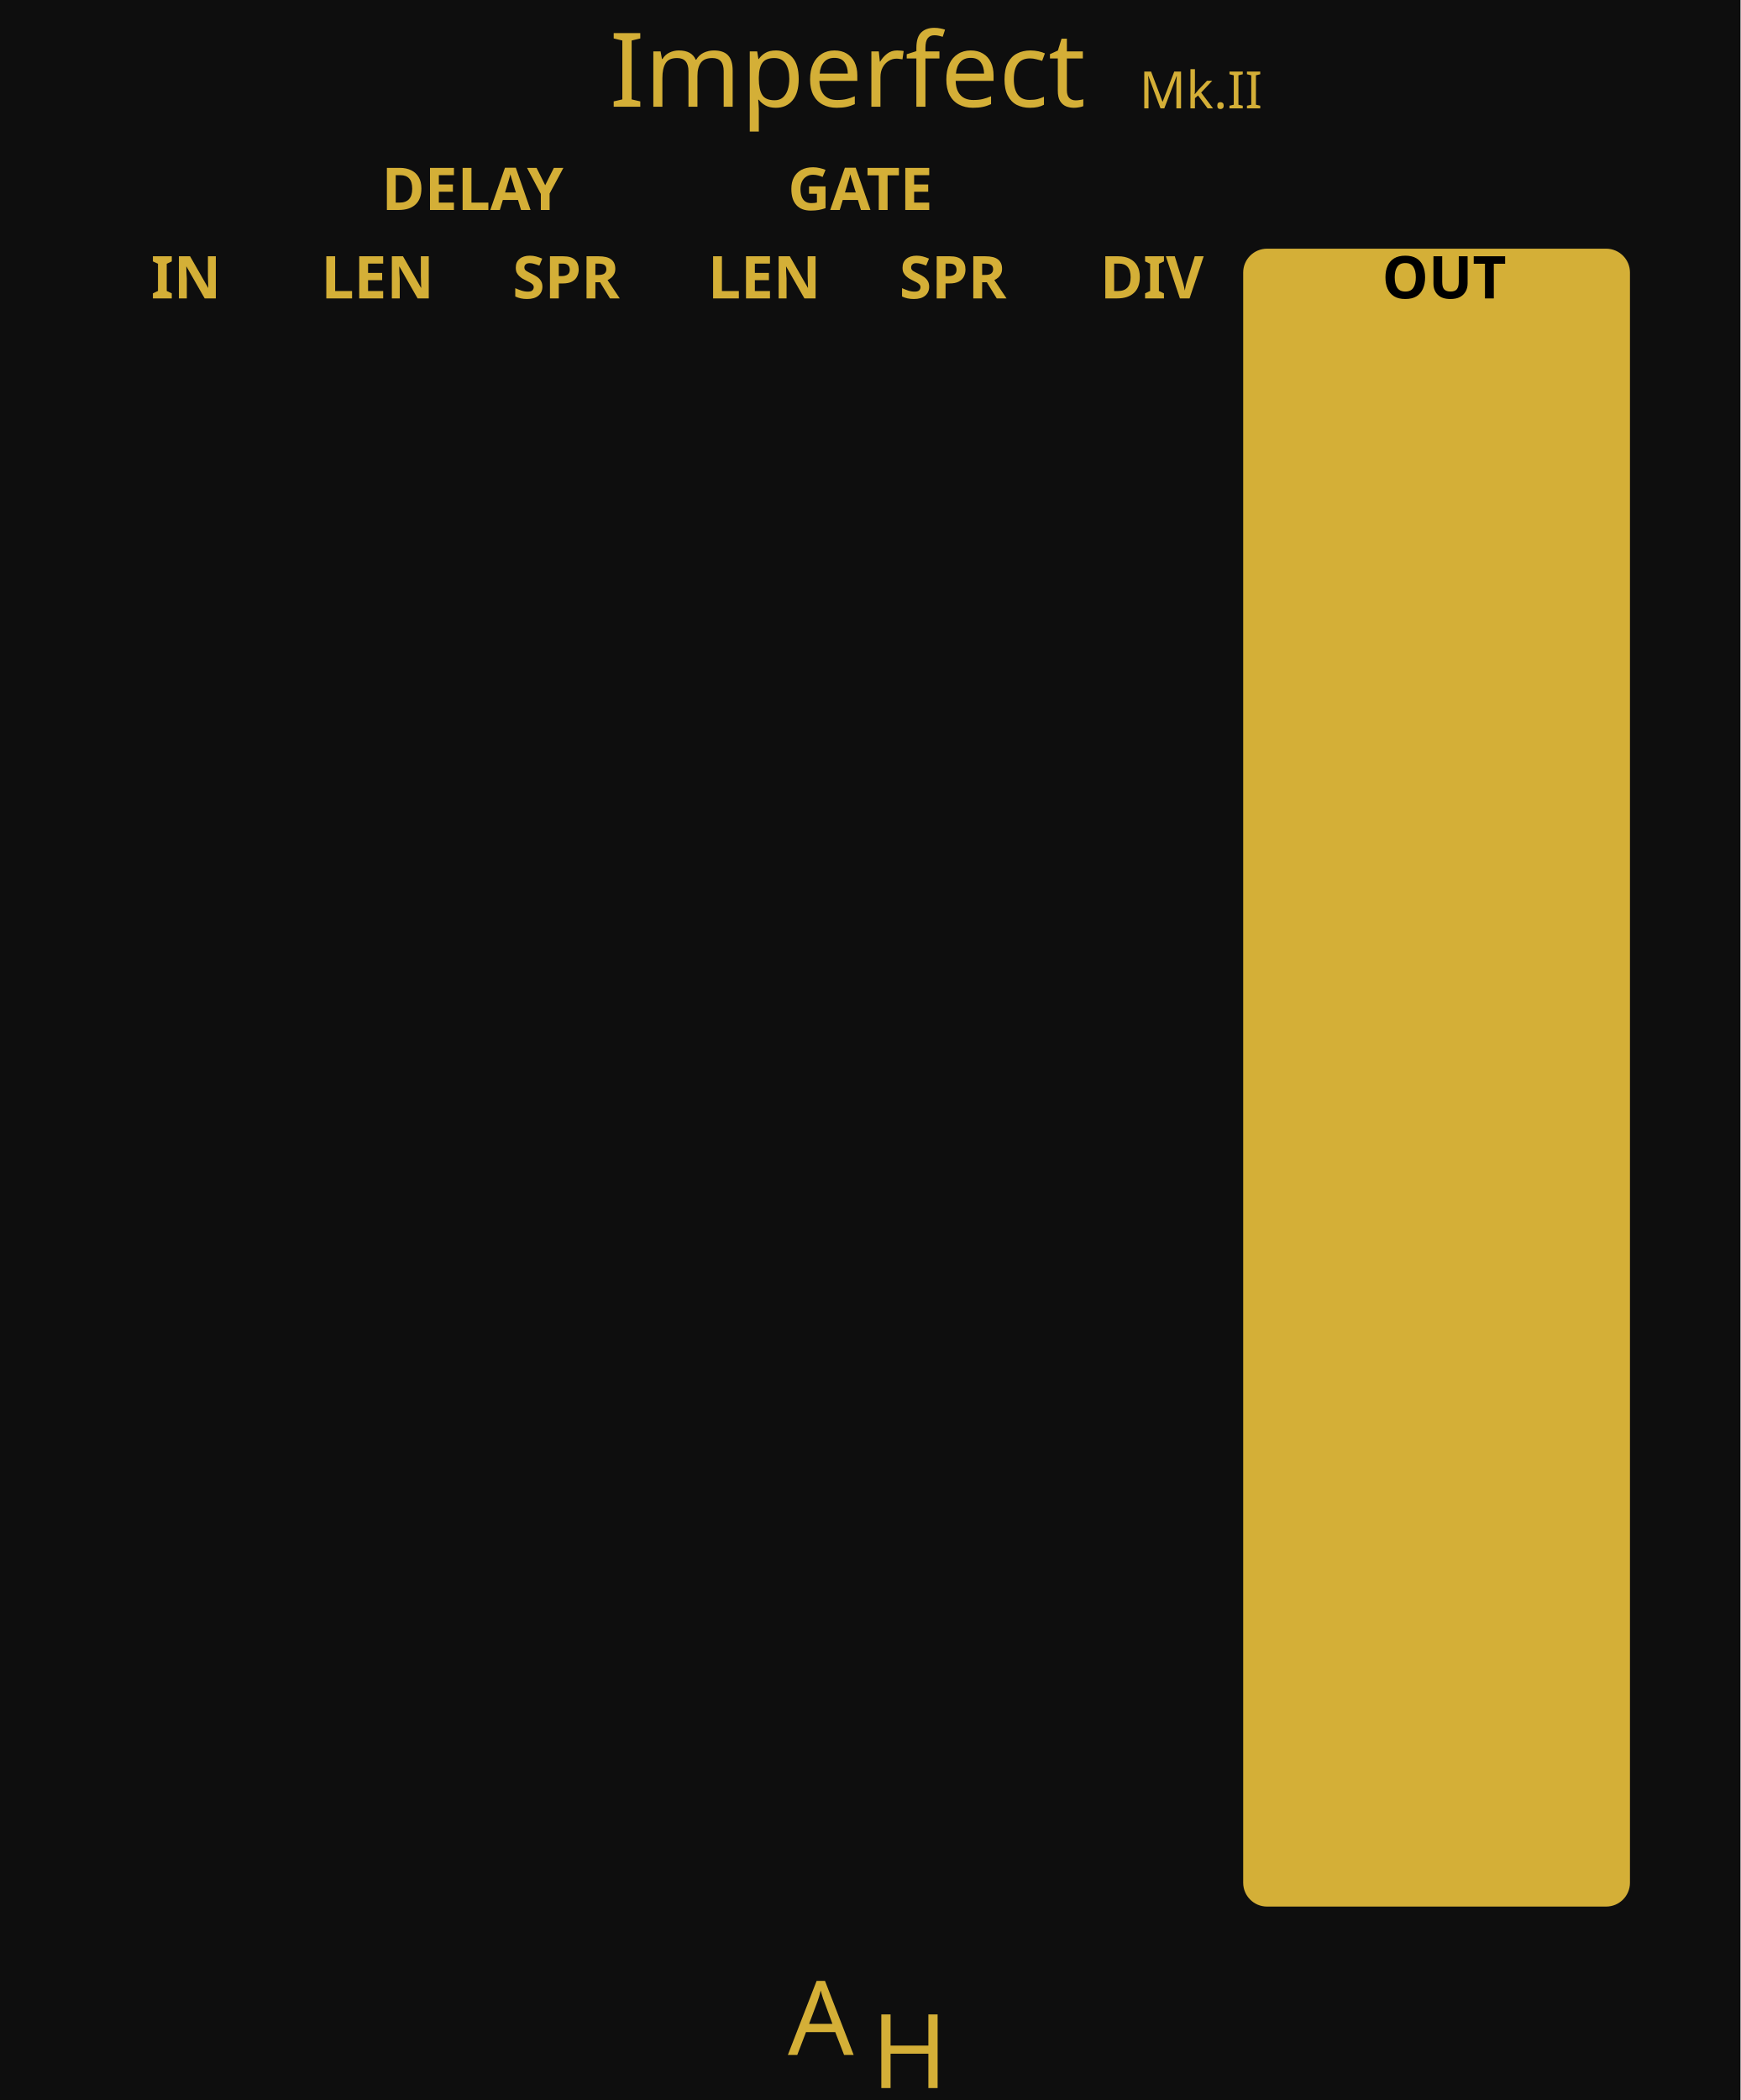
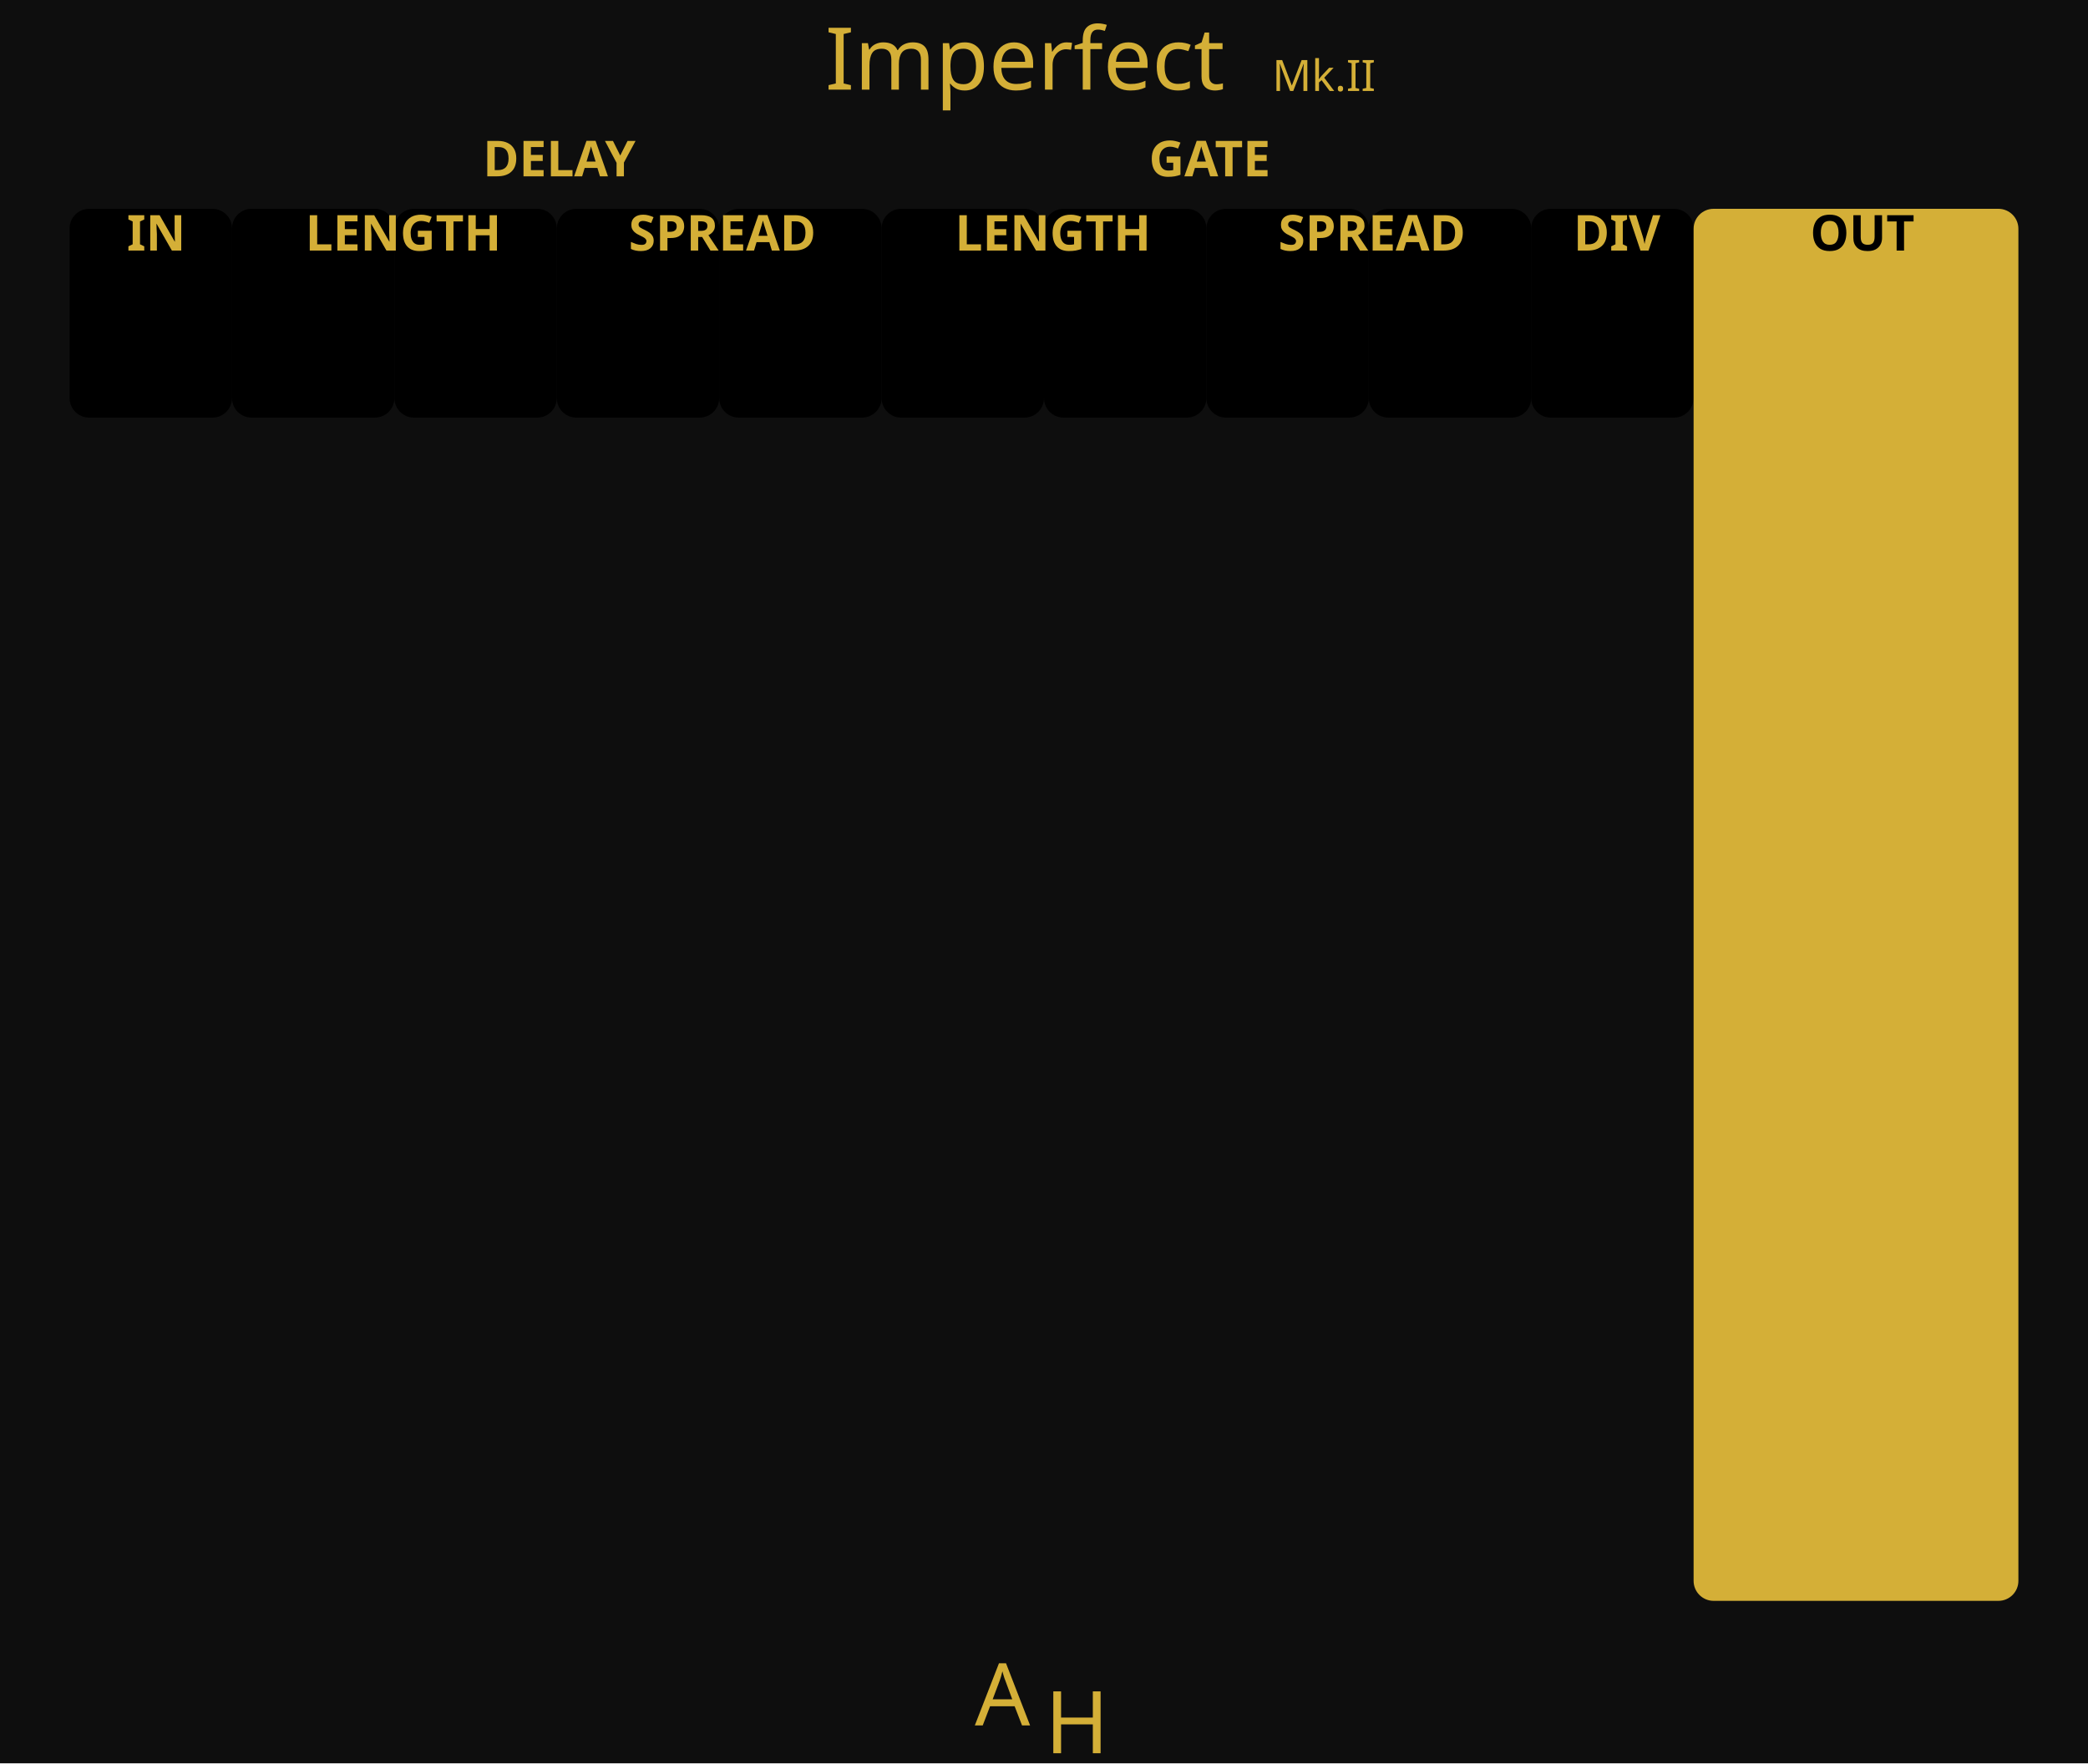
- <svg xmlns="http://www.w3.org/2000/svg" xmlns:ns1="http://www.openswatchbook.org/uri/2009/osb" width="315" height="380" id="svg11791" version="1.1">
+ <svg xmlns="http://www.w3.org/2000/svg" xmlns:ns1="http://www.openswatchbook.org/uri/2009/osb" width="450" height="380" id="svg11791" version="1.1">
  <defs id="defs3">
    <marker orient="auto" refY="0" refX="0" id="DotM" style="overflow:visible">
      <path id="path4782" d="m -2.5,-1 c 0,2.76 -2.24,5 -5,5 -2.76,0 -5,-2.24 -5,-5 0,-2.76 2.24,-5 5,-5 2.76,0 5,2.24 5,5 z" style="fill-rule:evenodd;stroke:#000000;stroke-width:1pt" transform="matrix(0.4,0,0,0.4,2.96,0.4)" />
    </marker>
    <marker orient="auto" refY="0" refX="0" id="Arrow1Sstart" style="overflow:visible">
      <path id="path4730" d="M 0,0 5,-5 -12.5,0 5,5 Z" style="fill-rule:evenodd;stroke:#000000;stroke-width:1pt" transform="matrix(0.2,0,0,0.2,1.2,0)" />
    </marker>
    <marker orient="auto" refY="0" refX="0" id="Arrow2Mend" style="overflow:visible">
      <path id="path5158" style="fill-rule:evenodd;stroke-width:0.625;stroke-linejoin:round" d="M 8.719,4.034 -2.207,0.016 8.719,-4.002 c -1.745,2.372 -1.735,5.617 -6e-7,8.035 z" transform="scale(-0.6)" />
    </marker>
    <marker orient="auto" refY="0" refX="0" id="Arrow2Mstart" style="overflow:visible">
      <path id="path5155" style="fill-rule:evenodd;stroke-width:0.625;stroke-linejoin:round" d="M 8.719,4.034 -2.207,0.016 8.719,-4.002 c -1.745,2.372 -1.735,5.617 -6e-7,8.035 z" transform="scale(0.6)" />
    </marker>
    <marker orient="auto" refY="0" refX="0" id="Arrow1Mstart" style="overflow:visible">
      <path id="path6730" d="M 0,0 5,-5 -12.5,0 5,5 Z" style="fill-rule:evenodd;stroke:#000000;stroke-width:1pt" transform="matrix(0.4,0,0,0.4,4,0)" />
    </marker>
    <marker orient="auto" refY="0" refX="0" id="TriangleOutM" style="overflow:visible">
      <path id="path6869" d="M 5.77,0 -2.88,5 V -5 Z" style="fill-rule:evenodd;stroke:#000000;stroke-width:1pt" transform="scale(0.4)" />
    </marker>
    <marker orient="auto" refY="0" refX="0" id="TriangleOutS" style="overflow:visible">
      <path id="path6872" d="M 5.77,0 -2.88,5 V -5 Z" style="fill-rule:evenodd;stroke:#000000;stroke-width:1pt" transform="scale(0.2)" />
    </marker>
    <marker orient="auto" refY="0" refX="0" id="SquareL" style="overflow:visible">
      <path id="path7539" d="M -5,-5 V 5 H 5 V -5 Z" style="fill-rule:evenodd;stroke:#000000;stroke-width:1pt" transform="scale(0.8)" />
    </marker>
    <marker orient="auto" refY="0" refX="0" id="Arrow1Send" style="overflow:visible">
      <path id="path6739" d="M 0,0 5,-5 -12.5,0 5,5 Z" style="fill-rule:evenodd;stroke:#000000;stroke-width:1pt" transform="matrix(-0.2,0,0,-0.2,-1.2,0)" />
    </marker>
    <marker orient="auto" refY="0" refX="0" id="Arrow1Mend" style="overflow:visible">
      <path id="path6733" d="M 0,0 5,-5 -12.5,0 5,5 Z" style="fill-rule:evenodd;stroke:#000000;stroke-width:1pt" transform="matrix(-0.4,0,0,-0.4,-4,0)" />
    </marker>
    <marker orient="auto" refY="0" refX="0" id="Arrow1Lend" style="overflow:visible">
      <path id="path6727" d="M 0,0 5,-5 -12.5,0 5,5 Z" style="fill-rule:evenodd;stroke:#000000;stroke-width:1pt" transform="matrix(-0.8,0,0,-0.8,-10,0)" />
    </marker>
    <filter height="1" width="1" y="0" x="0" id="filter3998" style="color-interpolation-filters:sRGB">
      <feConvolveMatrix order="3 3" kernelMatrix="0 1 0 0 -2 0 0 1 0" in="SourceGraphic" divisor="1" targetX="1" targetY="1" preserveAlpha="true" result="result0" bias="0" id="feConvolveMatrix4000" />
    </filter>
    <filter height="1" width="1" y="0" x="0" id="filter3286" style="color-interpolation-filters:sRGB">
      <feFlood flood-color="rgb(128,128,128)" flood-opacity="0" result="result1" id="feFlood3288" />
      <feBlend result="result2" mode="normal" in2="SourceGraphic" id="feBlend3290" />
      <feComposite k4="0" k3="0" k1="0" result="result3" operator="arithmetic" k2="1" in2="SourceGraphic" id="feComposite3292" />
      <feComposite operator="in" in2="SourceGraphic" id="feComposite3294" />
    </filter>
    <clipPath clipPathUnits="userSpaceOnUse" id="clipPath6603">
      <path d="M 402,402 H 9515 V 13631 H 402 Z" id="path6605" style="clip-rule:evenodd" />
    </clipPath>
    <clipPath clipPathUnits="userSpaceOnUse" id="clipPath6613">
      <path d="M 402,402 H 9515 V 13631 H 402 Z" id="path6615" style="clip-rule:evenodd" />
    </clipPath>
    <clipPath clipPathUnits="userSpaceOnUse" id="clipPath6619">
      <path d="M 614,402 H 9303 V 6057 H 614 Z" id="path6621" style="clip-rule:evenodd" />
    </clipPath>
    <clipPath clipPathUnits="userSpaceOnUse" id="clipPath6290">
      <path d="M 402,402 H 9515 V 13631 H 402 Z" id="path6292" style="clip-rule:evenodd" />
    </clipPath>
    <clipPath clipPathUnits="userSpaceOnUse" id="clipPath6300">
      <path d="M 402,402 H 9515 V 13631 H 402 Z" id="path6302" style="clip-rule:evenodd" />
    </clipPath>
    <clipPath clipPathUnits="userSpaceOnUse" id="clipPath6306">
      <path d="M 614,402 H 9303 V 6655 H 614 Z" id="path6308" style="clip-rule:evenodd" />
    </clipPath>
    <clipPath clipPathUnits="userSpaceOnUse" id="clipPath5977">
      <path d="M 402,402 H 9515 V 13631 H 402 Z" id="path5979" style="clip-rule:evenodd" />
    </clipPath>
    <clipPath clipPathUnits="userSpaceOnUse" id="clipPath5987">
      <path d="M 402,402 H 9515 V 13631 H 402 Z" id="path5989" style="clip-rule:evenodd" />
    </clipPath>
    <clipPath clipPathUnits="userSpaceOnUse" id="clipPath5993">
      <path d="M 614,402 H 9303 V 6645 H 614 Z" id="path5995" style="clip-rule:evenodd" />
    </clipPath>
    <clipPath clipPathUnits="userSpaceOnUse" id="clipPath5664">
      <path d="M 402,402 H 9515 V 13631 H 402 Z" id="path5666" style="clip-rule:evenodd" />
    </clipPath>
    <clipPath clipPathUnits="userSpaceOnUse" id="clipPath5674">
      <path d="M 402,402 H 9515 V 13631 H 402 Z" id="path5676" style="clip-rule:evenodd" />
    </clipPath>
    <clipPath clipPathUnits="userSpaceOnUse" id="clipPath5680">
      <path d="M 614,402 H 9303 V 6655 H 614 Z" id="path5682" style="clip-rule:evenodd" />
    </clipPath>
    <clipPath clipPathUnits="userSpaceOnUse" id="clipPath5363">
      <path d="M 402,402 H 9515 V 13631 H 402 Z" id="path5365" style="clip-rule:evenodd" />
    </clipPath>
    <clipPath clipPathUnits="userSpaceOnUse" id="clipPath5373">
      <path d="M 402,402 H 9515 V 13631 H 402 Z" id="path5375" style="clip-rule:evenodd" />
    </clipPath>
    <clipPath clipPathUnits="userSpaceOnUse" id="clipPath5379">
      <path d="M 614,402 H 9303 V 6051 H 614 Z" id="path5381" style="clip-rule:evenodd" />
    </clipPath>
    <clipPath clipPathUnits="userSpaceOnUse" id="clipPath5062">
      <path d="M 402,402 H 9515 V 13631 H 402 Z" id="path5064" style="clip-rule:evenodd" />
    </clipPath>
    <clipPath clipPathUnits="userSpaceOnUse" id="clipPath5072">
      <path d="M 402,402 H 9515 V 13631 H 402 Z" id="path5074" style="clip-rule:evenodd" />
    </clipPath>
    <clipPath clipPathUnits="userSpaceOnUse" id="clipPath5078">
      <path d="M 614,402 H 9303 V 6051 H 614 Z" id="path5080" style="clip-rule:evenodd" />
    </clipPath>
    <clipPath clipPathUnits="userSpaceOnUse" id="clipPath4761">
      <path d="M 402,402 H 9515 V 13631 H 402 Z" id="path4763" style="clip-rule:evenodd" />
    </clipPath>
    <clipPath clipPathUnits="userSpaceOnUse" id="clipPath4771">
      <path d="M 402,402 H 9515 V 13631 H 402 Z" id="path4773" style="clip-rule:evenodd" />
    </clipPath>
    <clipPath clipPathUnits="userSpaceOnUse" id="clipPath4777">
      <path d="M 614,402 H 9303 V 6051 H 614 Z" id="path4779" style="clip-rule:evenodd" />
    </clipPath>
    <clipPath clipPathUnits="userSpaceOnUse" id="clipPath4159">
      <path d="M 402,402 H 9515 V 13631 H 402 Z" id="path4161" style="clip-rule:evenodd" />
    </clipPath>
    <clipPath clipPathUnits="userSpaceOnUse" id="clipPath4169">
      <path d="M 402,402 H 9515 V 13631 H 402 Z" id="path4171" style="clip-rule:evenodd" />
    </clipPath>
    <clipPath clipPathUnits="userSpaceOnUse" id="clipPath4175">
      <path d="M 614,402 H 9303 V 6051 H 614 Z" id="path4177" style="clip-rule:evenodd" />
    </clipPath>
    <linearGradient ns1:paint="solid" id="linearGradient8170">
      <stop id="stop8172" offset="0" style="stop-color:#000000;stop-opacity:1;" />
    </linearGradient>
    <filter height="1" width="1" y="0" x="0" id="filter3998-0" style="color-interpolation-filters:sRGB">
      <feConvolveMatrix order="3 3" kernelMatrix="0 1 0 0 -2 0 0 1 0" in="SourceGraphic" divisor="1" targetX="1" targetY="1" preserveAlpha="true" result="result0" bias="0" id="feConvolveMatrix4000-2" />
    </filter>
    <filter height="1" width="1" y="0" x="0" id="filter3286-2" style="color-interpolation-filters:sRGB">
      <feFlood flood-color="rgb(128,128,128)" flood-opacity="0" result="result1" id="feFlood3288-2" />
      <feBlend result="result2" mode="normal" in2="SourceGraphic" id="feBlend3290-7" />
      <feComposite k4="0" k3="0" k1="0" result="result3" operator="arithmetic" k2="1" in2="SourceGraphic" id="feComposite3292-9" />
      <feComposite operator="in" in2="SourceGraphic" id="feComposite3294-7" />
    </filter>
    <clipPath clipPathUnits="userSpaceOnUse" id="clipPath6603-6">
      <path d="M 402,402 H 9515 V 13631 H 402 Z" id="path6605-9" style="clip-rule:evenodd" />
    </clipPath>
    <clipPath clipPathUnits="userSpaceOnUse" id="clipPath6613-4">
      <path d="M 402,402 H 9515 V 13631 H 402 Z" id="path6615-8" style="clip-rule:evenodd" />
    </clipPath>
    <clipPath clipPathUnits="userSpaceOnUse" id="clipPath6619-1">
      <path d="M 614,402 H 9303 V 6057 H 614 Z" id="path6621-7" style="clip-rule:evenodd" />
    </clipPath>
    <clipPath clipPathUnits="userSpaceOnUse" id="clipPath6290-7">
      <path d="M 402,402 H 9515 V 13631 H 402 Z" id="path6292-5" style="clip-rule:evenodd" />
    </clipPath>
    <clipPath clipPathUnits="userSpaceOnUse" id="clipPath6300-0">
      <path d="M 402,402 H 9515 V 13631 H 402 Z" id="path6302-9" style="clip-rule:evenodd" />
    </clipPath>
    <clipPath clipPathUnits="userSpaceOnUse" id="clipPath6306-6">
      <path d="M 614,402 H 9303 V 6655 H 614 Z" id="path6308-7" style="clip-rule:evenodd" />
    </clipPath>
    <clipPath clipPathUnits="userSpaceOnUse" id="clipPath5977-5">
      <path d="M 402,402 H 9515 V 13631 H 402 Z" id="path5979-9" style="clip-rule:evenodd" />
    </clipPath>
    <clipPath clipPathUnits="userSpaceOnUse" id="clipPath5987-8">
      <path d="M 402,402 H 9515 V 13631 H 402 Z" id="path5989-4" style="clip-rule:evenodd" />
    </clipPath>
    <clipPath clipPathUnits="userSpaceOnUse" id="clipPath5993-8">
      <path d="M 614,402 H 9303 V 6645 H 614 Z" id="path5995-7" style="clip-rule:evenodd" />
    </clipPath>
    <clipPath clipPathUnits="userSpaceOnUse" id="clipPath5664-9">
      <path d="M 402,402 H 9515 V 13631 H 402 Z" id="path5666-9" style="clip-rule:evenodd" />
    </clipPath>
    <clipPath clipPathUnits="userSpaceOnUse" id="clipPath5674-5">
      <path d="M 402,402 H 9515 V 13631 H 402 Z" id="path5676-5" style="clip-rule:evenodd" />
    </clipPath>
    <clipPath clipPathUnits="userSpaceOnUse" id="clipPath5680-8">
      <path d="M 614,402 H 9303 V 6655 H 614 Z" id="path5682-9" style="clip-rule:evenodd" />
    </clipPath>
    <clipPath clipPathUnits="userSpaceOnUse" id="clipPath5363-3">
      <path d="M 402,402 H 9515 V 13631 H 402 Z" id="path5365-2" style="clip-rule:evenodd" />
    </clipPath>
    <clipPath clipPathUnits="userSpaceOnUse" id="clipPath5373-7">
      <path d="M 402,402 H 9515 V 13631 H 402 Z" id="path5375-5" style="clip-rule:evenodd" />
    </clipPath>
    <clipPath clipPathUnits="userSpaceOnUse" id="clipPath5379-4">
      <path d="M 614,402 H 9303 V 6051 H 614 Z" id="path5381-8" style="clip-rule:evenodd" />
    </clipPath>
    <clipPath clipPathUnits="userSpaceOnUse" id="clipPath5062-2">
      <path d="M 402,402 H 9515 V 13631 H 402 Z" id="path5064-2" style="clip-rule:evenodd" />
    </clipPath>
    <clipPath clipPathUnits="userSpaceOnUse" id="clipPath5072-4">
      <path d="M 402,402 H 9515 V 13631 H 402 Z" id="path5074-9" style="clip-rule:evenodd" />
    </clipPath>
    <clipPath clipPathUnits="userSpaceOnUse" id="clipPath5078-8">
      <path d="M 614,402 H 9303 V 6051 H 614 Z" id="path5080-7" style="clip-rule:evenodd" />
    </clipPath>
    <clipPath clipPathUnits="userSpaceOnUse" id="clipPath4761-5">
      <path d="M 402,402 H 9515 V 13631 H 402 Z" id="path4763-2" style="clip-rule:evenodd" />
    </clipPath>
    <clipPath clipPathUnits="userSpaceOnUse" id="clipPath4771-1">
      <path d="M 402,402 H 9515 V 13631 H 402 Z" id="path4773-7" style="clip-rule:evenodd" />
    </clipPath>
    <clipPath clipPathUnits="userSpaceOnUse" id="clipPath4777-0">
      <path d="M 614,402 H 9303 V 6051 H 614 Z" id="path4779-9" style="clip-rule:evenodd" />
    </clipPath>
    <clipPath clipPathUnits="userSpaceOnUse" id="clipPath4159-1">
      <path d="M 402,402 H 9515 V 13631 H 402 Z" id="path4161-2" style="clip-rule:evenodd" />
    </clipPath>
    <clipPath clipPathUnits="userSpaceOnUse" id="clipPath4169-5">
      <path d="M 402,402 H 9515 V 13631 H 402 Z" id="path4171-5" style="clip-rule:evenodd" />
    </clipPath>
    <clipPath clipPathUnits="userSpaceOnUse" id="clipPath4175-8">
      <path d="M 614,402 H 9303 V 6051 H 614 Z" id="path4177-8" style="clip-rule:evenodd" />
    </clipPath>
    <linearGradient ns1:paint="solid" id="linearGradient8170-5">
      <stop id="stop8172-0" offset="0" style="stop-color:#000000;stop-opacity:1;" />
    </linearGradient>
    <clipPath id="clip89">
      <rect id="rect4864" height="19" width="18" x="0" y="0" />
    </clipPath>
    <clipPath id="clip90">
      <path id="path4861" d="m 0.898,0.129 h 16.25 v 17.883 h -16.25 z m 0,0" />
    </clipPath>
    <mask id="mask44">
      <g transform="matrix(0.2645833,0,0,0.2645833,89.35879,128.5777)" id="g4858" style="filter:url(#alpha)">
        <rect id="rect4856" style="fill:#000000;fill-opacity:0.15;stroke:none" height="3351.5" width="3052.87" y="0" x="0" />
      </g>
    </mask>
    <filter height="1" width="1" y="0" x="0" filterUnits="objectBoundingBox" id="alpha">
      <feColorMatrix id="feColorMatrix4149" values="0 0 0 0 1 0 0 0 0 1 0 0 0 0 1 0 0 0 1 0" in="SourceGraphic" type="matrix" />
    </filter>
    <clipPath id="clipPath17821">
      <rect id="rect17819" height="19" width="18" x="0" y="0" />
    </clipPath>
    <clipPath id="clipPath17825">
      <path id="path17823" d="m 0.898,0.129 h 16.25 v 17.883 h -16.25 z m 0,0" />
    </clipPath>
    <clipPath id="clip87">
      <rect id="rect4848" height="26" width="24" x="0" y="0" />
    </clipPath>
    <clipPath id="clip88">
      <path id="path4845" d="m 0.684,0.922 h 22.68 v 24.938 H 0.684 Z m 0,0" />
    </clipPath>
    <mask id="mask43">
      <g transform="matrix(0.2645833,0,0,0.2645833,89.35879,128.5777)" id="g4842" style="filter:url(#alpha)">
        <rect id="rect4840" style="fill:#000000;fill-opacity:0.15;stroke:none" height="3351.5" width="3052.87" y="0" x="0" />
      </g>
    </mask>
    <filter height="1" width="1" y="0" x="0" filterUnits="objectBoundingBox" id="filter17836">
      <feColorMatrix id="feColorMatrix17834" values="0 0 0 0 1 0 0 0 0 1 0 0 0 0 1 0 0 0 1 0" in="SourceGraphic" type="matrix" />
    </filter>
    <clipPath id="clipPath17840">
      <rect id="rect17838" height="26" width="24" x="0" y="0" />
    </clipPath>
    <clipPath id="clipPath17844">
      <path id="path17842" d="m 0.684,0.922 h 22.68 v 24.938 H 0.684 Z m 0,0" />
    </clipPath>
  </defs>
  <g id="layer2" style="display:inline" transform="translate(0.01175524,-74.38676)">
-     <rect style="opacity:0.94;fill:#000000;fill-opacity:1;stroke-width:18.57" id="rect7953" width="315" height="380" x="-0.012" y="74.387" ry="0" />
+     <rect style="opacity:0.94;fill:#000000;fill-opacity:1;stroke-width:22.196" id="rect7953" width="450" height="380" x="-0.012" y="74.387" ry="0" />
    <g style="font-style:normal;font-variant:normal;font-weight:bold;font-stretch:condensed;font-size:24px;line-height:125%;font-family:Miso;-inkscape-font-specification:'Miso Bold Condensed';letter-spacing:-0.06px;word-spacing:0px;fill:#000000;fill-opacity:1;stroke:none" id="text4395" transform="matrix(0.8346288,0,0,0.8346288,-0.00194398,75.14247)" />
    <g transform="matrix(0.8346288,0,0,0.8346288,-0.00194398,76.32542)" style="font-style:normal;font-variant:normal;font-weight:normal;font-stretch:normal;font-size:16px;line-height:125%;font-family:Nasalization;-inkscape-font-specification:Nasalization;letter-spacing:0px;word-spacing:0px;fill:#000000;fill-opacity:1;stroke:none" id="text20106" />
    <g style="font-style:normal;font-variant:normal;font-weight:bold;font-stretch:condensed;font-size:14px;line-height:125%;font-family:Miso;-inkscape-font-specification:'Miso Bold Condensed';letter-spacing:-0.06px;word-spacing:0px;fill:#000000;fill-opacity:1;stroke:none" id="flowRoot7367" transform="matrix(0.8346288,0,0,0.8346288,-0.00194398,75.14247)" />
    <g transform="matrix(0.8346288,0,0,0.8346288,-0.00194398,76.32542)" style="font-style:normal;font-variant:normal;font-weight:bold;font-stretch:condensed;font-size:14px;line-height:125%;font-family:Miso;-inkscape-font-specification:'Miso Bold Condensed';letter-spacing:0px;word-spacing:0px;fill:#000000;fill-opacity:1;stroke:none" id="text10240" />
    <g style="display:inline;fill:#ffffff;fill-opacity:1" transform="matrix(0.8346288,0,0,0.8346288,-34.48847,235.1078)" id="g4020" />
-     <text id="text7961" y="93.702" x="110.307" style="font-style:normal;font-weight:normal;font-size:40px;line-height:1.25;font-family:sans-serif;letter-spacing:0px;word-spacing:0px;fill:#d4af37;fill-opacity:1;stroke:none" xml:space="preserve">
-       <tspan style="font-style:normal;font-variant:normal;font-weight:normal;font-stretch:normal;font-size:18.667px;font-family:'Cooper Black';-inkscape-font-specification:'Cooper Black, Normal';font-variant-ligatures:normal;font-variant-caps:normal;font-variant-numeric:normal;font-feature-settings:normal;text-align:start;writing-mode:lr-tb;text-anchor:start;fill:#d4af37;fill-opacity:1" y="93.702" x="110.307" id="tspan7959">Imperfect</tspan>
+     <text id="text7961" y="93.702" x="177.807" style="font-style:normal;font-weight:normal;font-size:40px;line-height:1.25;font-family:sans-serif;letter-spacing:0px;word-spacing:0px;fill:#d4af37;fill-opacity:1;stroke:none" xml:space="preserve">
+       <tspan style="font-style:normal;font-variant:normal;font-weight:normal;font-stretch:normal;font-size:18.667px;font-family:'Cooper Black';-inkscape-font-specification:'Cooper Black, Normal';font-variant-ligatures:normal;font-variant-caps:normal;font-variant-numeric:normal;font-feature-settings:normal;text-align:start;writing-mode:lr-tb;text-anchor:start;fill:#d4af37;fill-opacity:1" y="93.702" x="177.807" id="tspan7959">Imperfect</tspan>
    </text>
    <text xml:space="preserve" style="font-style:normal;font-weight:normal;font-size:40px;line-height:1.25;font-family:sans-serif;letter-spacing:0px;word-spacing:0px;fill:#000000;fill-opacity:1;stroke:none" x="112.307" y="441.102" id="text6045">
      <tspan id="tspan6043" x="112.307" y="476.492" />
    </text>
-     <g id="g6059" transform="translate(36.61667,1.500498)">
+     <g id="g6059" transform="translate(104.1167,1.500498)">
      <text id="text6049" y="444.725" x="105.966" style="font-style:normal;font-weight:normal;font-size:40px;line-height:1.25;font-family:sans-serif;letter-spacing:0px;word-spacing:0px;fill:#000000;fill-opacity:1;stroke:none" xml:space="preserve">
        <tspan style="font-style:normal;font-variant:normal;font-weight:normal;font-stretch:normal;font-size:18.667px;font-family:'Cooper Black';-inkscape-font-specification:'Cooper Black, Normal';font-variant-ligatures:normal;font-variant-caps:normal;font-variant-numeric:normal;font-feature-settings:normal;text-align:start;writing-mode:lr-tb;text-anchor:start;fill:#d4af37;fill-opacity:1" y="444.725" x="105.966" id="tspan6047">A</tspan>
      </text>
      <text xml:space="preserve" style="font-style:normal;font-weight:normal;font-size:40px;line-height:1.25;font-family:sans-serif;letter-spacing:0px;word-spacing:0px;fill:#000000;fill-opacity:1;stroke:none" x="121.066" y="450.725" id="text6053">
        <tspan id="tspan6051" x="121.066" y="450.725" style="font-style:normal;font-variant:normal;font-weight:normal;font-stretch:normal;font-size:18.667px;font-family:'Cooper Black';-inkscape-font-specification:'Cooper Black, Normal';font-variant-ligatures:normal;font-variant-caps:normal;font-variant-numeric:normal;font-feature-settings:normal;text-align:start;writing-mode:lr-tb;text-anchor:start;fill:#d4af37;fill-opacity:1">H</tspan>
      </text>
    </g>
    <flowRoot xml:space="preserve" id="flowRoot3678" style="font-style:normal;font-variant:normal;font-weight:normal;font-stretch:normal;font-size:40px;line-height:1.25;font-family:Eurostile;-inkscape-font-specification:Eurostile;letter-spacing:0px;word-spacing:0px;fill:#000000;fill-opacity:1;stroke:none">
      <flowRegion id="flowRegion3680">
        <rect id="rect3682" width="372.63" height="93.751" x="-29.075" y="292.183" />
      </flowRegion>
      <flowPara id="flowPara3684" />
    </flowRoot>
-     <rect transform="scale(1,-1)" ry="4.219" y="-164.387" x="49.988" height="45" width="35" id="rect46720" style="display:inline;fill:#d4af37;fill-opacity:0;stroke-width:0.785" />
-     <rect style="display:inline;fill:#d4af37;fill-opacity:0;stroke-width:0.785" id="rect2684" width="35" height="45" x="14.988" y="-164.387" ry="4.219" transform="scale(1,-1)" />
+     <rect style="display:inline;fill:#000000;fill-opacity:1;stroke-width:0.785" id="rect2684" width="35" height="45" x="14.988" y="-164.387" ry="4.219" transform="scale(1,-1)" />
+     <g id="g1770">
+       <rect style="display:inline;fill:#000000;fill-opacity:1;stroke-width:0.785" id="rect46720" width="35" height="45" x="49.988" y="-164.387" ry="4.219" transform="scale(1,-1)" />
+       <rect style="display:inline;fill:#000000;fill-opacity:1;stroke-width:0.785" id="rect4859" width="35" height="45" x="84.988" y="-164.387" ry="4.219" transform="scale(1,-1)" />
+     </g>
+     <g id="g1774">
+       <rect style="display:inline;fill:#000000;fill-opacity:1;stroke-width:0.785" id="rect46732" width="35" height="45" x="119.988" y="-164.387" ry="4.219" transform="scale(1,-1)" />
+       <rect transform="scale(1,-1)" ry="4.219" y="-164.387" x="154.988" height="45" width="35" id="rect46738" style="display:inline;fill:#000000;fill-opacity:1;stroke-width:0.785" />
+     </g>
+     <rect style="display:inline;fill:#000000;fill-opacity:1;stroke-width:0.785" id="rect46778" width="35" height="45" x="329.988" y="-164.387" ry="4.219" transform="scale(1,-1)" />
+     <text xml:space="preserve" style="font-style:normal;font-weight:normal;font-size:39.768px;line-height:1.25;font-family:sans-serif;letter-spacing:0px;word-spacing:0px;display:inline;fill:#d4af37;fill-opacity:1;stroke:none;stroke-width:0.994" x="341.061" y="127.643" id="text46782" transform="scale(0.994209,1.005825)">
+       <tspan x="341.061" y="127.643" style="font-style:normal;font-variant:normal;font-weight:bold;font-stretch:normal;font-size:10.605px;font-family:Eurostile;-inkscape-font-specification:'Eurostile, Bold';font-variant-ligatures:normal;font-variant-caps:normal;font-variant-numeric:normal;font-feature-settings:normal;text-align:start;writing-mode:lr-tb;text-anchor:start;fill:#d4af37;fill-opacity:1;stroke-width:0.994" id="tspan19599">DIV</tspan>
+     </text>
+     <rect transform="scale(1,-1)" ry="4.315" y="-419.387" x="364.988" height="300" width="70" id="rect55535" style="display:inline;fill:#d4af37;fill-opacity:1;stroke-width:2.867" />
+     <text transform="scale(0.994209,1.005825)" id="text19589" y="366.253" x="232.178" style="font-style:normal;font-weight:normal;font-size:39.768px;line-height:1.25;font-family:sans-serif;letter-spacing:0px;word-spacing:0px;display:inline;fill:#d4af37;fill-opacity:1;stroke:none;stroke-width:0.994" xml:space="preserve">
+       <tspan style="font-style:normal;font-variant:normal;font-weight:bold;font-stretch:normal;font-size:10.605px;font-family:Eurostile;-inkscape-font-specification:'Eurostile, Bold';font-variant-ligatures:normal;font-variant-caps:normal;font-variant-numeric:normal;font-feature-settings:normal;text-align:start;writing-mode:lr-tb;text-anchor:start;fill:#d4af37;fill-opacity:1;stroke-width:0.994" y="401.439" x="232.178" id="tspan19587" />
+     </text>
+     <text xml:space="preserve" style="font-style:normal;font-weight:normal;font-size:39.768px;line-height:1.25;font-family:sans-serif;letter-spacing:0px;word-spacing:0px;display:inline;fill:#000000;fill-opacity:1;stroke:none;stroke-width:0.994" x="392.399" y="127.643" id="text19593" transform="scale(0.994209,1.005825)">
+       <tspan id="tspan19591" x="392.399" y="127.643" style="font-style:normal;font-variant:normal;font-weight:bold;font-stretch:normal;font-size:10.605px;font-family:Eurostile;-inkscape-font-specification:'Eurostile, Bold';font-variant-ligatures:normal;font-variant-caps:normal;font-variant-numeric:normal;font-feature-settings:normal;text-align:start;writing-mode:lr-tb;text-anchor:start;fill:#000000;fill-opacity:1;stroke-width:0.994">OUT</tspan>
+     </text>
+     <text transform="scale(0.994209,1.005825)" id="text19597" y="366.253" x="268.388" style="font-style:normal;font-weight:normal;font-size:39.768px;line-height:1.25;font-family:sans-serif;letter-spacing:0px;word-spacing:0px;display:inline;fill:#d4af37;fill-opacity:1;stroke:none;stroke-width:0.994" xml:space="preserve">
+       <tspan style="font-style:normal;font-variant:normal;font-weight:bold;font-stretch:normal;font-size:10.605px;font-family:Eurostile;-inkscape-font-specification:'Eurostile, Bold';font-variant-ligatures:normal;font-variant-caps:normal;font-variant-numeric:normal;font-feature-settings:normal;text-align:start;writing-mode:lr-tb;text-anchor:start;fill:#d4af37;fill-opacity:1;stroke-width:0.994" y="401.439" x="268.388" id="tspan19595" />
+     </text>
+     <text xml:space="preserve" style="font-style:normal;font-weight:normal;font-size:39.768px;line-height:1.25;font-family:sans-serif;letter-spacing:0px;word-spacing:0px;display:inline;fill:#d4af37;fill-opacity:1;stroke:none;stroke-width:0.994" x="104.668" y="111.736" id="text19605" transform="scale(0.994209,1.005825)">
+       <tspan id="tspan19603" x="104.668" y="111.736" style="font-style:normal;font-variant:normal;font-weight:bold;font-stretch:normal;font-size:10.605px;font-family:Eurostile;-inkscape-font-specification:'Eurostile, Bold';font-variant-ligatures:normal;font-variant-caps:normal;font-variant-numeric:normal;font-feature-settings:normal;text-align:start;writing-mode:lr-tb;text-anchor:start;fill:#d4af37;fill-opacity:1;stroke-width:0.994">DELAY</tspan>
+     </text>
+     <text transform="scale(0.994209,1.005825)" id="text19609" y="111.736" x="249.049" style="font-style:normal;font-weight:normal;font-size:39.768px;line-height:1.25;font-family:sans-serif;letter-spacing:0px;word-spacing:0px;display:inline;fill:#d4af37;fill-opacity:1;stroke:none;stroke-width:0.994" xml:space="preserve">
+       <tspan style="font-style:normal;font-variant:normal;font-weight:bold;font-stretch:normal;font-size:10.605px;font-family:Eurostile;-inkscape-font-specification:'Eurostile, Bold';font-variant-ligatures:normal;font-variant-caps:normal;font-variant-numeric:normal;font-feature-settings:normal;text-align:start;writing-mode:lr-tb;text-anchor:start;fill:#d4af37;fill-opacity:1;stroke-width:0.994" y="111.736" x="249.049" id="tspan19607">GATE</tspan>
+     </text>
+     <text xml:space="preserve" style="font-style:normal;font-weight:normal;font-size:40px;line-height:1.25;font-family:sans-serif;letter-spacing:0px;word-spacing:0px;display:inline;fill:#d4af37;fill-opacity:1;stroke:none" x="274.179" y="93.997" id="text1691">
+       <tspan id="tspan1689" x="274.179" y="93.997" style="font-style:normal;font-variant:normal;font-weight:normal;font-stretch:normal;font-size:9.333px;font-family:Eurostile;-inkscape-font-specification:'Eurostile, Normal';font-variant-ligatures:normal;font-variant-caps:normal;font-variant-numeric:normal;font-feature-settings:normal;text-align:start;writing-mode:lr-tb;text-anchor:start;fill:#d4af37;fill-opacity:1">Mk.II</tspan>
+     </text>
+     <g id="g1810">
+       <g transform="translate(140)" id="g1780">
+         <rect style="display:inline;fill:#000000;fill-opacity:1;stroke-width:0.785" id="rect1776" width="35" height="45" x="49.988" y="-164.387" ry="4.219" transform="scale(1,-1)" />
+         <rect style="display:inline;fill:#000000;fill-opacity:1;stroke-width:0.785" id="rect1778" width="35" height="45" x="84.988" y="-164.387" ry="4.219" transform="scale(1,-1)" />
+       </g>
+       <g transform="translate(140)" id="g1790">
+         <rect style="display:inline;fill:#000000;fill-opacity:1;stroke-width:0.785" id="rect1786" width="35" height="45" x="119.988" y="-164.387" ry="4.219" transform="scale(1,-1)" />
+         <rect transform="scale(1,-1)" ry="4.219" y="-164.387" x="154.988" height="45" width="35" id="rect1788" style="display:inline;fill:#000000;fill-opacity:1;stroke-width:0.785" />
+       </g>
+     </g>
+     <text transform="scale(0.994209,1.005825)" id="text1794" y="127.643" x="277.086" style="font-style:normal;font-weight:normal;font-size:39.768px;line-height:1.25;font-family:sans-serif;letter-spacing:0px;word-spacing:0px;display:inline;fill:#d4af37;fill-opacity:1;stroke:none;stroke-width:0.994" xml:space="preserve">
+       <tspan style="font-style:normal;font-variant:normal;font-weight:bold;font-stretch:normal;font-size:10.605px;font-family:Eurostile;-inkscape-font-specification:'Eurostile, Bold';font-variant-ligatures:normal;font-variant-caps:normal;font-variant-numeric:normal;font-feature-settings:normal;text-align:start;writing-mode:lr-tb;text-anchor:start;fill:#d4af37;fill-opacity:1;stroke-width:0.994" y="127.643" x="277.086" id="tspan1792">SPREAD</tspan>
+     </text>
+     <text xml:space="preserve" style="font-style:normal;font-weight:normal;font-size:39.768px;line-height:1.25;font-family:sans-serif;letter-spacing:0px;word-spacing:0px;display:inline;fill:#d4af37;fill-opacity:1;stroke:none;stroke-width:0.994" x="136.271" y="127.643" id="text46742" transform="scale(0.994209,1.005825)">
+       <tspan id="tspan46740" x="136.271" y="127.643" style="font-style:normal;font-variant:normal;font-weight:bold;font-stretch:normal;font-size:10.605px;font-family:Eurostile;-inkscape-font-specification:'Eurostile, Bold';font-variant-ligatures:normal;font-variant-caps:normal;font-variant-numeric:normal;font-feature-settings:normal;text-align:start;writing-mode:lr-tb;text-anchor:start;fill:#d4af37;fill-opacity:1;stroke-width:0.994">SPREAD</tspan>
+     </text>
+     <text transform="scale(0.994209,1.005825)" id="text1784" y="127.643" x="207" style="font-style:normal;font-weight:normal;font-size:39.768px;line-height:1.25;font-family:sans-serif;letter-spacing:0px;word-spacing:0px;display:inline;fill:#d4af37;fill-opacity:1;stroke:none;stroke-width:0.994" xml:space="preserve">
+       <tspan style="font-style:normal;font-variant:normal;font-weight:bold;font-stretch:normal;font-size:10.605px;font-family:Eurostile;-inkscape-font-specification:'Eurostile, Bold';font-variant-ligatures:normal;font-variant-caps:normal;font-variant-numeric:normal;font-feature-settings:normal;text-align:start;writing-mode:lr-tb;text-anchor:start;fill:#d4af37;fill-opacity:1;stroke-width:0.994" y="127.643" x="207" id="tspan1782">LENGTH</tspan>
+     </text>
    <text xml:space="preserve" style="font-style:normal;font-weight:normal;font-size:39.768px;line-height:1.25;font-family:sans-serif;letter-spacing:0px;word-spacing:0px;display:inline;fill:#d4af37;fill-opacity:1;stroke:none;stroke-width:0.994" x="27.481" y="127.643" id="text2688" transform="scale(0.994209,1.005825)">
      <tspan x="27.481" y="127.643" style="font-style:normal;font-variant:normal;font-weight:bold;font-stretch:normal;font-size:10.605px;font-family:Eurostile;-inkscape-font-specification:'Eurostile, Bold';font-variant-ligatures:normal;font-variant-caps:normal;font-variant-numeric:normal;font-feature-settings:normal;text-align:start;writing-mode:lr-tb;text-anchor:start;fill:#d4af37;fill-opacity:1;stroke-width:0.994" id="tspan46744">IN</tspan>
    </text>
-     <text transform="scale(0.994209,1.005825)" id="text46724" y="127.643" x="58.439" style="font-style:normal;font-weight:normal;font-size:39.768px;line-height:1.25;font-family:sans-serif;letter-spacing:0px;word-spacing:0px;display:inline;fill:#d4af37;fill-opacity:1;stroke:none;stroke-width:0.994" xml:space="preserve">
-       <tspan style="font-style:normal;font-variant:normal;font-weight:bold;font-stretch:normal;font-size:10.605px;font-family:Eurostile;-inkscape-font-specification:'Eurostile, Bold';font-variant-ligatures:normal;font-variant-caps:normal;font-variant-numeric:normal;font-feature-settings:normal;text-align:start;writing-mode:lr-tb;text-anchor:start;fill:#d4af37;fill-opacity:1;stroke-width:0.994" y="127.643" x="58.439" id="tspan46722">LEN</tspan>
-     </text>
-     <rect transform="scale(1,-1)" ry="4.219" y="-164.387" x="84.988" height="45" width="35" id="rect4859" style="display:inline;fill:#d4af37;fill-opacity:0;stroke-width:0.785" />
-     <text xml:space="preserve" style="font-style:normal;font-weight:normal;font-size:39.768px;line-height:1.25;font-family:sans-serif;letter-spacing:0px;word-spacing:0px;display:inline;fill:#d4af37;fill-opacity:1;stroke:none;stroke-width:0.994" x="93.304" y="127.643" id="text46730" transform="scale(0.994209,1.005825)">
-       <tspan id="tspan46728" x="93.304" y="127.643" style="font-style:normal;font-variant:normal;font-weight:bold;font-stretch:normal;font-size:10.605px;font-family:Eurostile;-inkscape-font-specification:'Eurostile, Bold';font-variant-ligatures:normal;font-variant-caps:normal;font-variant-numeric:normal;font-feature-settings:normal;text-align:start;writing-mode:lr-tb;text-anchor:start;fill:#d4af37;fill-opacity:1;stroke-width:0.994">SPR</tspan>
-     </text>
-     <rect transform="scale(1,-1)" ry="4.219" y="-164.387" x="119.988" height="45" width="35" id="rect46732" style="display:inline;fill:#d4af37;fill-opacity:0;stroke-width:0.785" />
-     <text transform="scale(0.994209,1.005825)" id="text46736" y="127.643" x="128.847" style="font-style:normal;font-weight:normal;font-size:39.768px;line-height:1.25;font-family:sans-serif;letter-spacing:0px;word-spacing:0px;display:inline;fill:#d4af37;fill-opacity:1;stroke:none;stroke-width:0.994" xml:space="preserve">
-       <tspan style="font-style:normal;font-variant:normal;font-weight:bold;font-stretch:normal;font-size:10.605px;font-family:Eurostile;-inkscape-font-specification:'Eurostile, Bold';font-variant-ligatures:normal;font-variant-caps:normal;font-variant-numeric:normal;font-feature-settings:normal;text-align:start;writing-mode:lr-tb;text-anchor:start;fill:#d4af37;fill-opacity:1;stroke-width:0.994" y="127.643" x="128.847" id="tspan46734">LEN</tspan>
-     </text>
-     <rect style="display:inline;fill:#d4af37;fill-opacity:0;stroke-width:0.785" id="rect46738" width="35" height="45" x="154.988" y="-164.387" ry="4.219" transform="scale(1,-1)" />
-     <text xml:space="preserve" style="font-style:normal;font-weight:normal;font-size:39.768px;line-height:1.25;font-family:sans-serif;letter-spacing:0px;word-spacing:0px;display:inline;fill:#d4af37;fill-opacity:1;stroke:none;stroke-width:0.994" x="163.711" y="127.643" id="text46742" transform="scale(0.994209,1.005825)">
-       <tspan id="tspan46740" x="163.711" y="127.643" style="font-style:normal;font-variant:normal;font-weight:bold;font-stretch:normal;font-size:10.605px;font-family:Eurostile;-inkscape-font-specification:'Eurostile, Bold';font-variant-ligatures:normal;font-variant-caps:normal;font-variant-numeric:normal;font-feature-settings:normal;text-align:start;writing-mode:lr-tb;text-anchor:start;fill:#d4af37;fill-opacity:1;stroke-width:0.994">SPR</tspan>
-     </text>
-     <rect style="display:inline;fill:#d4af37;fill-opacity:0;stroke-width:0.785" id="rect46778" width="35" height="45" x="189.988" y="-164.387" ry="4.219" transform="scale(1,-1)" />
-     <text xml:space="preserve" style="font-style:normal;font-weight:normal;font-size:39.768px;line-height:1.25;font-family:sans-serif;letter-spacing:0px;word-spacing:0px;display:inline;fill:#d4af37;fill-opacity:1;stroke:none;stroke-width:0.994" x="200.246" y="127.643" id="text46782" transform="scale(0.994209,1.005825)">
-       <tspan x="200.246" y="127.643" style="font-style:normal;font-variant:normal;font-weight:bold;font-stretch:normal;font-size:10.605px;font-family:Eurostile;-inkscape-font-specification:'Eurostile, Bold';font-variant-ligatures:normal;font-variant-caps:normal;font-variant-numeric:normal;font-feature-settings:normal;text-align:start;writing-mode:lr-tb;text-anchor:start;fill:#d4af37;fill-opacity:1;stroke-width:0.994" id="tspan19599">DIV</tspan>
-     </text>
-     <rect transform="scale(1,-1)" ry="4.219" y="-164.387" x="224.988" height="45" width="35" id="rect55497" style="display:inline;fill:#d4af37;fill-opacity:0;stroke-width:0.785" />
-     <rect transform="scale(1,-1)" ry="4.315" y="-419.387" x="224.988" height="300" width="70" id="rect55535" style="display:inline;fill:#d4af37;fill-opacity:1;stroke-width:2.867" />
-     <text transform="scale(0.994209,1.005825)" id="text19589" y="366.253" x="232.178" style="font-style:normal;font-weight:normal;font-size:39.768px;line-height:1.25;font-family:sans-serif;letter-spacing:0px;word-spacing:0px;display:inline;fill:#d4af37;fill-opacity:1;stroke:none;stroke-width:0.994" xml:space="preserve">
-       <tspan style="font-style:normal;font-variant:normal;font-weight:bold;font-stretch:normal;font-size:10.605px;font-family:Eurostile;-inkscape-font-specification:'Eurostile, Bold';font-variant-ligatures:normal;font-variant-caps:normal;font-variant-numeric:normal;font-feature-settings:normal;text-align:start;writing-mode:lr-tb;text-anchor:start;fill:#d4af37;fill-opacity:1;stroke-width:0.994" y="401.439" x="232.178" id="tspan19587" />
-     </text>
-     <text xml:space="preserve" style="font-style:normal;font-weight:normal;font-size:39.768px;line-height:1.25;font-family:sans-serif;letter-spacing:0px;word-spacing:0px;display:inline;fill:#000000;fill-opacity:1;stroke:none;stroke-width:0.994" x="251.584" y="127.643" id="text19593" transform="scale(0.994209,1.005825)">
-       <tspan id="tspan19591" x="251.584" y="127.643" style="font-style:normal;font-variant:normal;font-weight:bold;font-stretch:normal;font-size:10.605px;font-family:Eurostile;-inkscape-font-specification:'Eurostile, Bold';font-variant-ligatures:normal;font-variant-caps:normal;font-variant-numeric:normal;font-feature-settings:normal;text-align:start;writing-mode:lr-tb;text-anchor:start;fill:#000000;fill-opacity:1;stroke-width:0.994">OUT</tspan>
-     </text>
-     <text transform="scale(0.994209,1.005825)" id="text19597" y="366.253" x="268.388" style="font-style:normal;font-weight:normal;font-size:39.768px;line-height:1.25;font-family:sans-serif;letter-spacing:0px;word-spacing:0px;display:inline;fill:#d4af37;fill-opacity:1;stroke:none;stroke-width:0.994" xml:space="preserve">
-       <tspan style="font-style:normal;font-variant:normal;font-weight:bold;font-stretch:normal;font-size:10.605px;font-family:Eurostile;-inkscape-font-specification:'Eurostile, Bold';font-variant-ligatures:normal;font-variant-caps:normal;font-variant-numeric:normal;font-feature-settings:normal;text-align:start;writing-mode:lr-tb;text-anchor:start;fill:#d4af37;fill-opacity:1;stroke-width:0.994" y="401.439" x="268.388" id="tspan19595" />
-     </text>
-     <text xml:space="preserve" style="font-style:normal;font-weight:normal;font-size:39.768px;line-height:1.25;font-family:sans-serif;letter-spacing:0px;word-spacing:0px;display:inline;fill:#d4af37;fill-opacity:1;stroke:none;stroke-width:0.994" x="69.465" y="111.736" id="text19605" transform="scale(0.994209,1.005825)">
-       <tspan id="tspan19603" x="69.465" y="111.736" style="font-style:normal;font-variant:normal;font-weight:bold;font-stretch:normal;font-size:10.605px;font-family:Eurostile;-inkscape-font-specification:'Eurostile, Bold';font-variant-ligatures:normal;font-variant-caps:normal;font-variant-numeric:normal;font-feature-settings:normal;text-align:start;writing-mode:lr-tb;text-anchor:start;fill:#d4af37;fill-opacity:1;stroke-width:0.994">DELAY</tspan>
-     </text>
-     <text transform="scale(0.994209,1.005825)" id="text19609" y="111.736" x="143.438" style="font-style:normal;font-weight:normal;font-size:39.768px;line-height:1.25;font-family:sans-serif;letter-spacing:0px;word-spacing:0px;display:inline;fill:#d4af37;fill-opacity:1;stroke:none;stroke-width:0.994" xml:space="preserve">
-       <tspan style="font-style:normal;font-variant:normal;font-weight:bold;font-stretch:normal;font-size:10.605px;font-family:Eurostile;-inkscape-font-specification:'Eurostile, Bold';font-variant-ligatures:normal;font-variant-caps:normal;font-variant-numeric:normal;font-feature-settings:normal;text-align:start;writing-mode:lr-tb;text-anchor:start;fill:#d4af37;fill-opacity:1;stroke-width:0.994" y="111.736" x="143.438" id="tspan19607">GATE</tspan>
-     </text>
-     <text xml:space="preserve" style="font-style:normal;font-weight:normal;font-size:40px;line-height:1.25;font-family:sans-serif;letter-spacing:0px;word-spacing:0px;display:inline;fill:#d4af37;fill-opacity:1;stroke:none" x="206.179" y="93.997" id="text1691">
-       <tspan id="tspan1689" x="206.179" y="93.997" style="font-style:normal;font-variant:normal;font-weight:normal;font-stretch:normal;font-size:9.333px;font-family:Eurostile;-inkscape-font-specification:'Eurostile, Normal';font-variant-ligatures:normal;font-variant-caps:normal;font-variant-numeric:normal;font-feature-settings:normal;text-align:start;writing-mode:lr-tb;text-anchor:start;fill:#d4af37;fill-opacity:1">Mk.II</tspan>
+     <text xml:space="preserve" style="font-style:normal;font-weight:normal;font-size:39.768px;line-height:1.25;font-family:sans-serif;letter-spacing:0px;word-spacing:0px;display:inline;fill:#d4af37;fill-opacity:1;stroke:none;stroke-width:0.994" x="66.184" y="127.643" id="text46730" transform="scale(0.994209,1.005825)">
+       <tspan id="tspan46728" x="66.184" y="127.643" style="font-style:normal;font-variant:normal;font-weight:bold;font-stretch:normal;font-size:10.605px;font-family:Eurostile;-inkscape-font-specification:'Eurostile, Bold';font-variant-ligatures:normal;font-variant-caps:normal;font-variant-numeric:normal;font-feature-settings:normal;text-align:start;writing-mode:lr-tb;text-anchor:start;fill:#d4af37;fill-opacity:1;stroke-width:0.994">LENGTH</tspan>
    </text>
  </g>
</svg>
